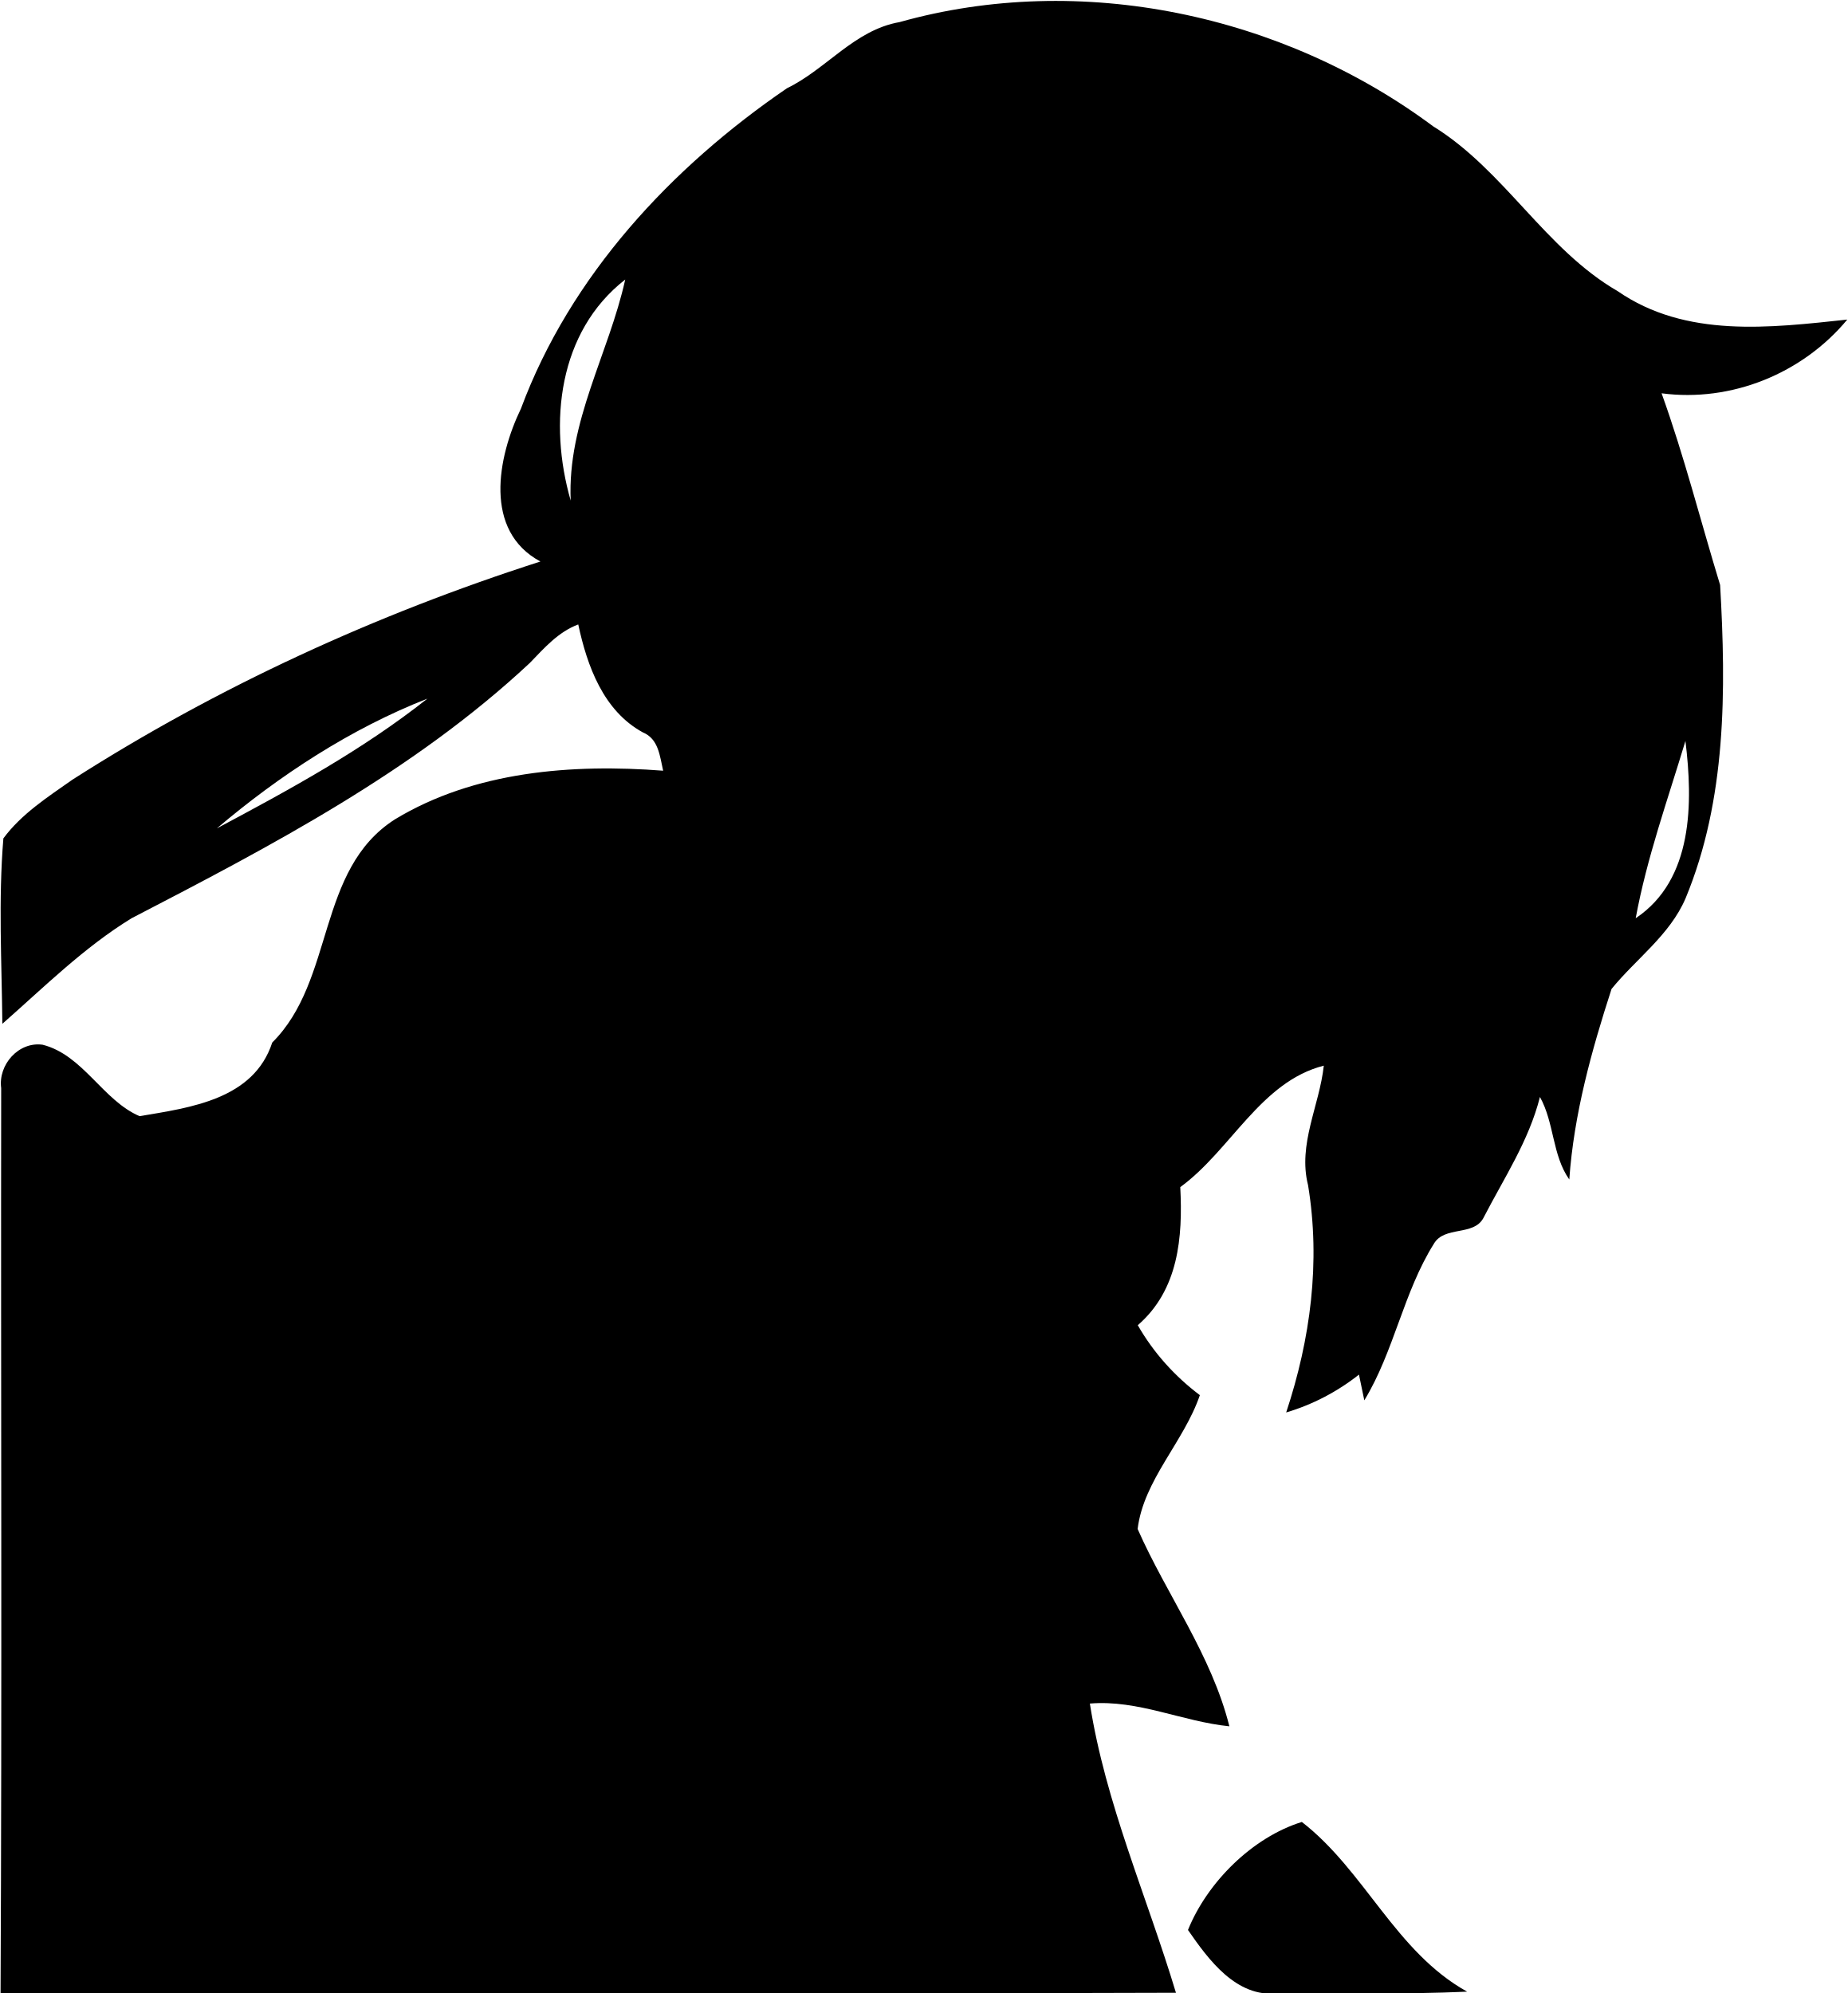
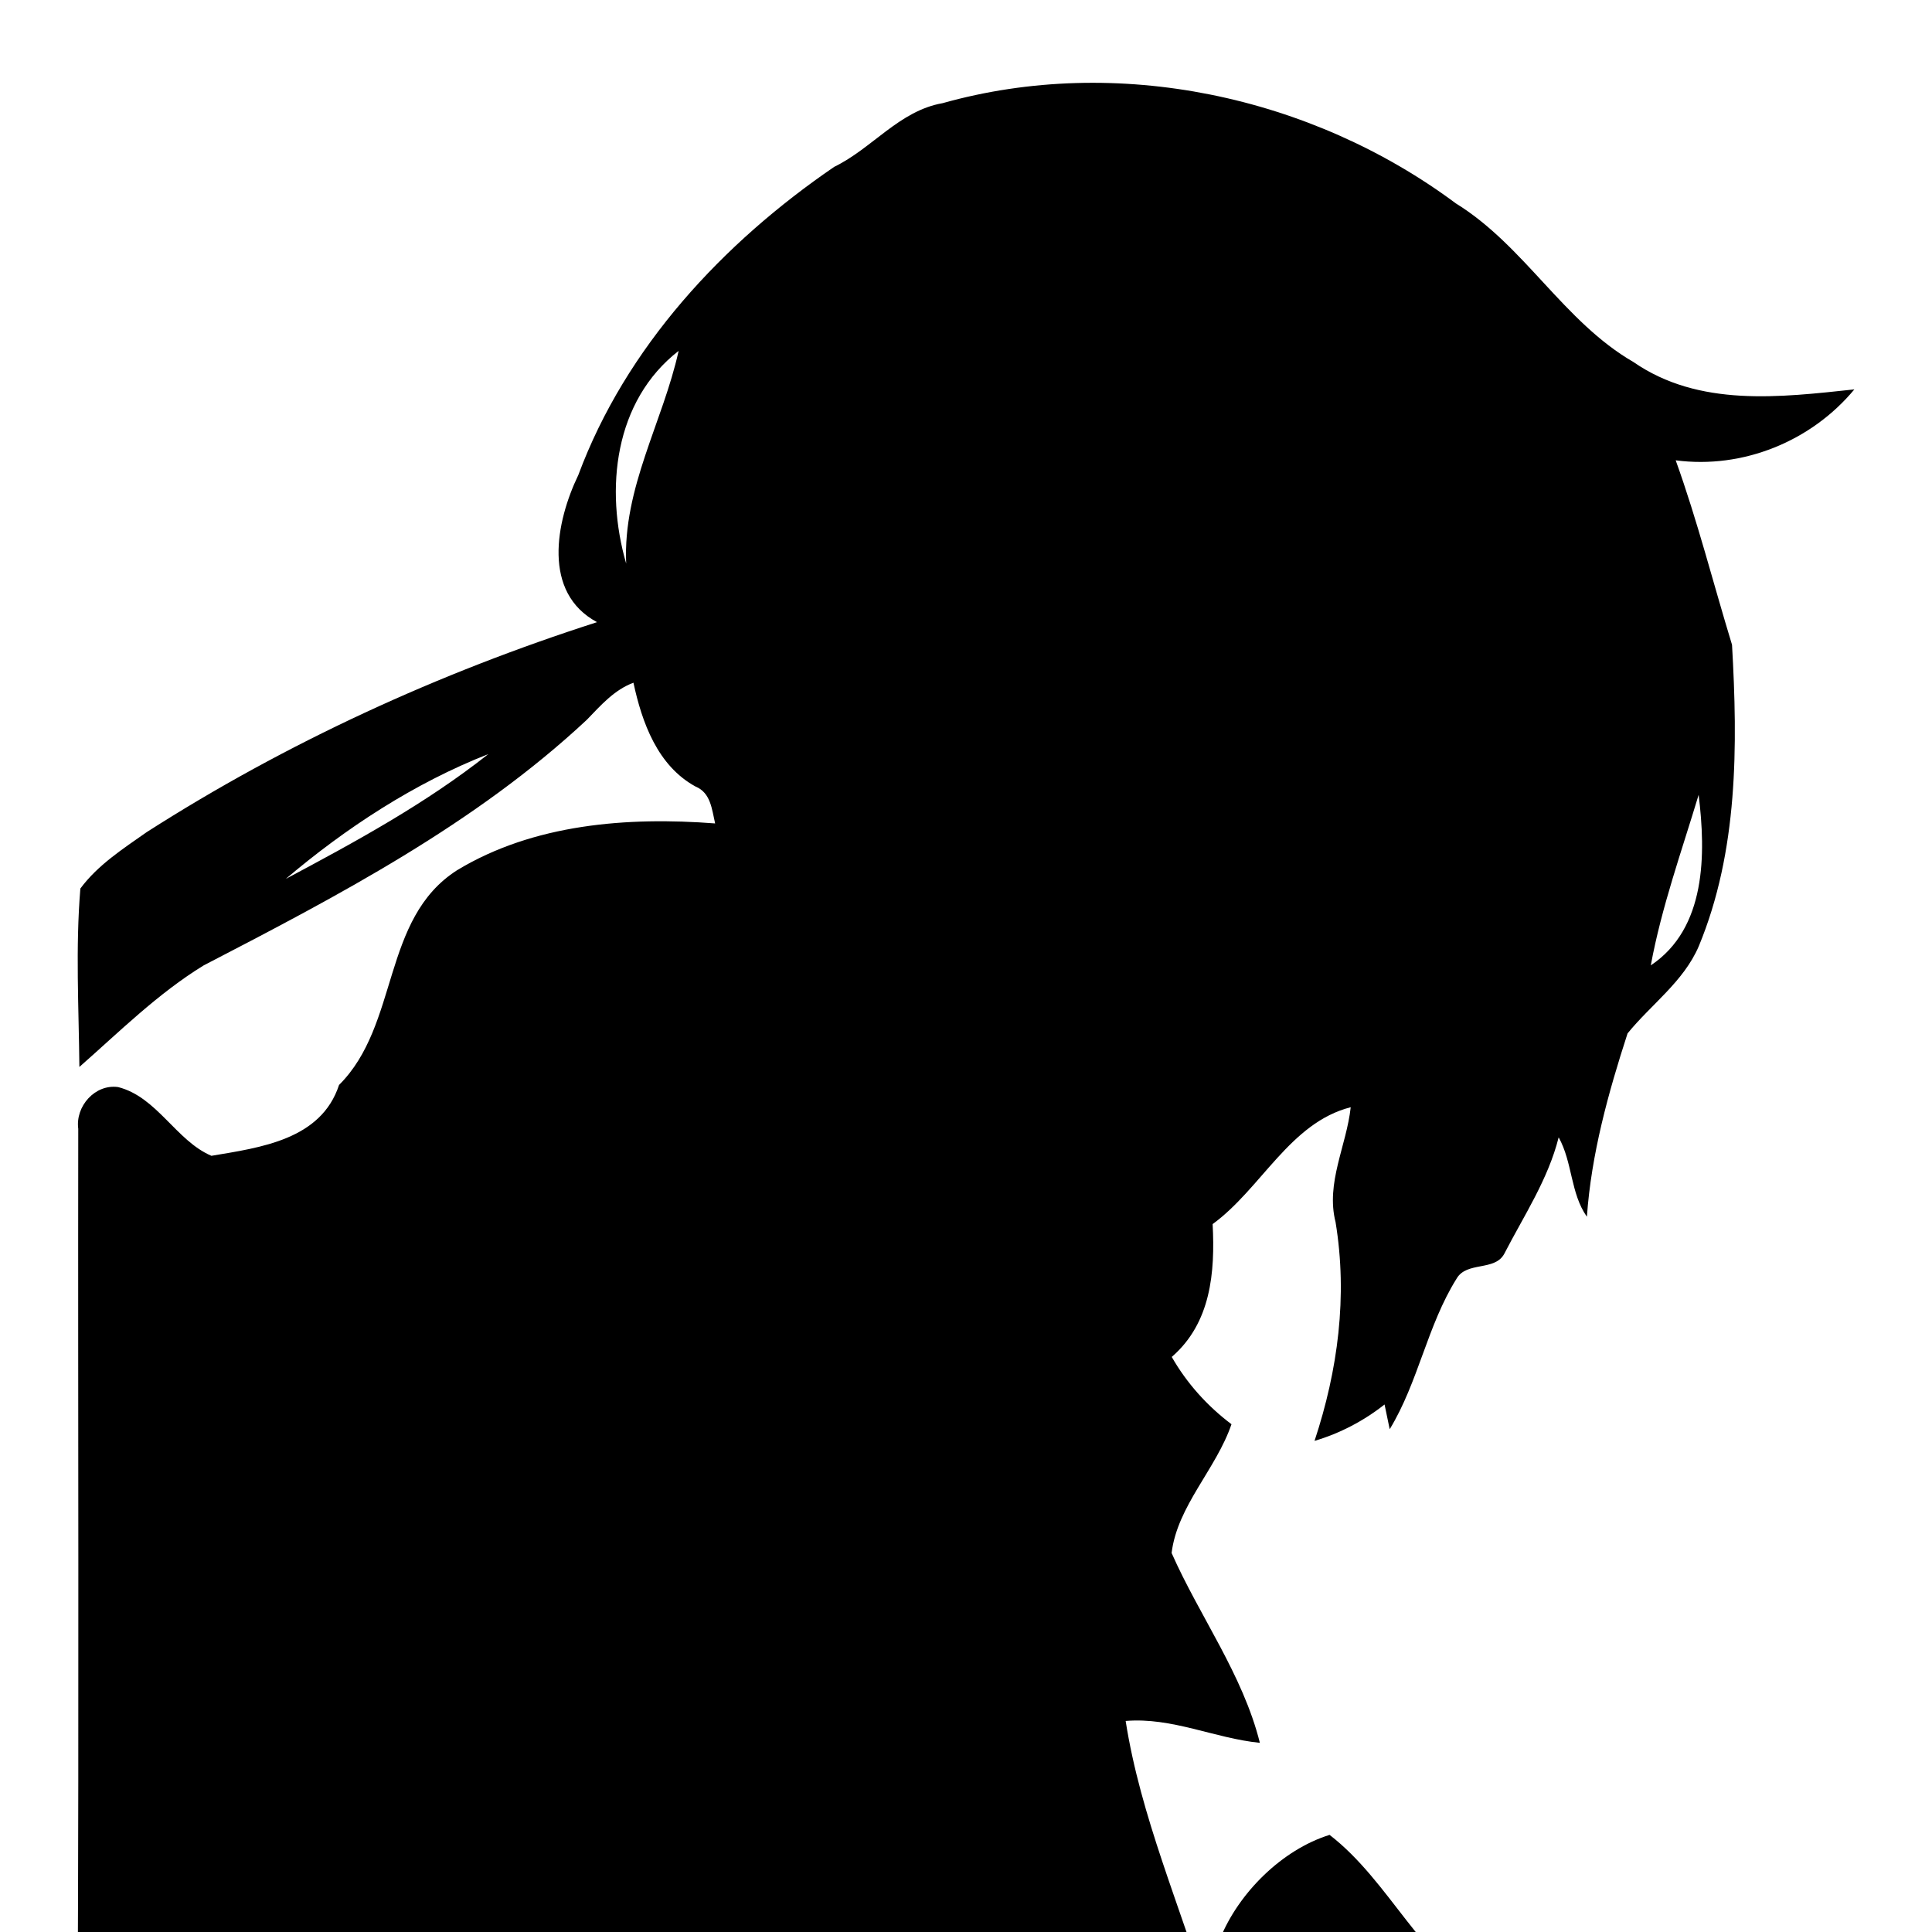
- <svg xmlns="http://www.w3.org/2000/svg" width="2048pt" height="2209pt" viewBox="0 0 2048 2209">
+ <svg xmlns="http://www.w3.org/2000/svg" width="2048pt" height="2048pt" viewBox="0 0 2048 2048">
  <defs />
-   <path id="shape0" transform="matrix(8.720832 0 0 8.720195 0.6106519 1.022523)" fill="#000000" d="M114.25 2.693C137.27 -3.777 162.96 1.713 182.06 15.933C191.11 21.513 196.31 31.563 205.51 36.883C214.18 42.883 224.88 41.553 234.7 40.503C229.01 47.363 219.97 51.043 211.1 49.873C213.98 57.873 216.06 66.123 218.54 74.243C219.3 87.593 219.36 101.503 214.14 114.083C212.13 118.753 207.85 121.753 204.74 125.583C202.19 133.443 199.95 141.513 199.37 149.803C197.19 146.713 197.48 142.613 195.64 139.313C194.24 144.883 191.04 149.673 188.45 154.703C187.2 157.023 183.49 155.673 182.16 157.973C178.28 164.163 177.11 171.643 173.32 177.873C173.15 177.053 172.81 175.413 172.64 174.603C169.89 176.773 166.76 178.413 163.39 179.413C166.48 170.083 167.78 160.313 166.17 150.523C164.85 145.323 167.62 140.423 168.17 135.333C160.13 137.383 156.37 146.073 149.93 150.773C150.26 157.143 149.72 163.823 144.53 168.323C146.52 171.803 149.22 174.803 152.42 177.213C150.39 183.153 145.27 188.003 144.51 194.223C148.2 202.583 153.91 210.263 156.17 219.303C150.18 218.703 144.57 215.903 138.44 216.413C140.42 229.063 145.69 240.933 149.38 253.173C99.59 253.333 49.79 253.193 0 253.243C0.19 214.893 0.03 176.533 0.08 138.183C-0.32 135.213 2.3 132.243 5.35 132.673C10.5 133.983 13 139.763 17.67 141.753C24.15 140.663 32.16 139.633 34.53 132.393C42.53 124.433 40.1 110.443 50.11 104.033C60.22 97.903 72.63 96.953 84.21 97.843C83.78 95.993 83.64 93.803 81.63 92.973C76.61 90.233 74.55 84.523 73.42 79.253C70.87 80.203 69.09 82.263 67.26 84.153C52.5 97.943 34.43 107.383 16.64 116.603C10.59 120.313 5.53 125.353 0.23 130.013C0.15 122.163 -0.29 114.263 0.36 106.443C2.66 103.333 5.99 101.193 9.12 98.993C27.63 87.153 47.72 77.963 68.61 71.253C61.35 67.353 63.15 58.013 66.14 51.813C72.42 34.913 85.23 21.163 99.94 11.103C104.97 8.663 108.53 3.693 114.25 2.693M72.46 63.513C72.01 53.493 77.29 44.873 79.39 35.413C70.87 42.043 69.62 53.693 72.46 63.513M27.49 105.173C36.76 100.233 45.98 95.223 54.25 88.683C44.49 92.503 35.4 98.463 27.49 105.173M207.81 116.593C215.15 111.693 215.09 101.873 214.13 94.063C211.88 101.533 209.23 108.893 207.81 116.593Z" />
+   <path id="shape0" transform="matrix(8.024667 0 0 8.024081 82.30535 87.77231)" fill="#000000" d="M114.25 2.693C137.27 -3.777 162.96 1.713 182.06 15.933C191.11 21.513 196.31 31.563 205.51 36.883C214.18 42.883 224.88 41.553 234.7 40.503C229.01 47.363 219.97 51.043 211.1 49.873C213.98 57.873 216.06 66.123 218.54 74.243C219.3 87.593 219.36 101.503 214.14 114.083C212.13 118.753 207.85 121.753 204.74 125.583C202.19 133.443 199.95 141.513 199.37 149.803C197.19 146.713 197.48 142.613 195.64 139.313C194.24 144.883 191.04 149.673 188.45 154.703C187.2 157.023 183.49 155.673 182.16 157.973C178.28 164.163 177.11 171.643 173.32 177.873C173.15 177.053 172.81 175.413 172.64 174.603C169.89 176.773 166.76 178.413 163.39 179.413C166.48 170.083 167.78 160.313 166.17 150.523C164.85 145.323 167.62 140.423 168.17 135.333C160.13 137.383 156.37 146.073 149.93 150.773C150.26 157.143 149.72 163.823 144.53 168.323C146.52 171.803 149.22 174.803 152.42 177.213C150.39 183.153 145.27 188.003 144.51 194.223C148.2 202.583 153.91 210.263 156.17 219.303C150.18 218.703 144.57 215.903 138.44 216.413C140.42 229.063 145.69 240.933 149.38 253.173C99.59 253.333 49.79 253.193 0 253.243C0.19 214.893 0.03 176.533 0.08 138.183C-0.32 135.213 2.3 132.243 5.35 132.673C10.5 133.983 13 139.763 17.67 141.753C24.15 140.663 32.16 139.633 34.53 132.393C42.53 124.433 40.1 110.443 50.11 104.033C60.22 97.903 72.63 96.953 84.21 97.843C83.78 95.993 83.64 93.803 81.63 92.973C76.61 90.233 74.55 84.523 73.42 79.253C70.87 80.203 69.09 82.263 67.26 84.153C52.5 97.943 34.43 107.383 16.64 116.603C10.59 120.313 5.53 125.353 0.23 130.013C0.15 122.163 -0.29 114.263 0.36 106.443C2.66 103.333 5.99 101.193 9.12 98.993C27.63 87.153 47.72 77.963 68.61 71.253C61.35 67.353 63.15 58.013 66.14 51.813C72.42 34.913 85.23 21.163 99.94 11.103C104.97 8.663 108.53 3.693 114.25 2.693M72.46 63.513C72.01 53.493 77.29 44.873 79.39 35.413C70.87 42.043 69.62 53.693 72.46 63.513M27.49 105.173C36.76 100.233 45.98 95.223 54.25 88.683C44.49 92.503 35.4 98.463 27.49 105.173M207.81 116.593C215.15 111.693 215.09 101.873 214.13 94.063C211.88 101.533 209.23 108.893 207.81 116.593Z" />
  <path id="shape1" transform="matrix(8.720832 0 0 8.720195 -1914.964 45.84155)" fill="#000000" d="M82.315 0.233C89.955 -1.477 91.825 6.643 96.135 10.883C99.515 14.443 99.605 19.683 102.275 23.643C111.715 34.063 107.405 51.193 118.285 60.813C121.055 64.273 126.945 63.733 128.445 68.343C132.865 75.313 136.255 82.923 137.715 91.093C138.765 97.423 141.425 104.303 138.195 110.433C136.835 112.833 137.185 115.613 137.295 118.243C140.955 121.073 143.485 117.223 146.905 116.143C146.195 117.913 145.415 119.663 144.555 121.383C145.185 122.003 145.805 122.623 146.435 123.243C150.165 122.473 154.685 126.913 148.575 126.823C151.025 130.373 147.835 134.403 148.895 138.243C151.595 152.753 154.185 167.753 152.725 182.233C157.605 181.203 156.115 173.943 161.415 173.143C161.435 175.973 161.715 179.093 159.455 181.243C158.885 184.973 159.045 189.183 163.265 190.593C163.605 182.873 167.565 176.293 171.245 169.803C173.195 175.193 174.475 180.813 174.885 186.543C176.535 187.563 178.175 188.593 179.815 189.633C179.245 197.243 180.335 205.663 185.585 211.573C187.635 213.983 189.705 216.733 189.775 220.043C188.865 229.393 186.755 238.633 186.215 248.013C132.165 248.123 78.105 248.243 24.065 247.953C28.735 234.693 29.995 220.513 34.035 207.093C35.055 189.473 54.755 180.603 55.745 163.133C56.565 156.343 56.995 148.353 51.535 143.263C51.535 139.833 51.535 136.403 51.375 132.973C52.005 132.613 53.275 131.893 53.905 131.523C50.445 122.193 48.175 111.853 50.685 101.993C51.305 99.213 52.585 96.023 50.525 93.523C46.325 88.563 56.445 83.253 51.505 78.473C38.995 78.363 24.845 79.703 14.355 71.493C7.155 65.483 -3.045 57.473 0.865 46.793C3.915 46.573 7.085 46.263 9.975 47.503C16.365 50.223 23.385 50.553 30.035 52.393C35.185 53.173 38.505 58.483 43.945 58.253C50.955 57.773 57.985 57.623 65.005 58.153C69.795 58.633 73.405 54.903 77.855 53.933C83.765 51.863 90.095 52.813 96.145 51.563C94.235 45.313 89.195 40.723 87.005 34.593C83.005 23.683 80.535 11.853 82.315 0.233Z" />
  <path id="shape2" transform="matrix(8.720832 0 0 8.720195 4762.307 218.5129)" fill="#000000" d="M68.866 1.302C72.856 -0.288 77.246 0.732 81.296 1.622C86.366 2.912 91.246 0.172 96.306 0.052C107.316 -0.568 117.536 4.492 127.026 9.452C133.116 13.742 139.596 17.872 143.436 24.482C146.916 26.872 152.126 27.652 153.646 32.282C156.266 40.892 157.266 49.902 159.316 58.642C166.636 64.742 179.656 64.762 183.016 75.052C180.536 78.472 179.396 82.762 176.436 85.822C171.436 87.992 166.876 82.292 162.186 84.732C162.526 88.592 167.236 91.512 165.556 95.472C161.746 99.602 155.626 97.422 150.736 98.562C147.186 112.432 147.086 127.192 141.206 140.382C139.966 143.882 140.056 147.972 137.606 150.952C132.976 151.972 133.146 145.892 132.036 142.882C127.276 143.762 124.116 140.522 123.466 136.072C122.546 135.992 121.636 135.902 120.746 135.822C114.236 142.422 117.816 151.972 115.856 160.042C111.196 158.762 107.736 161.252 105.046 164.772C104.576 161.992 104.176 159.212 103.836 156.422C99.756 157.272 95.696 158.172 91.646 159.072C92.656 165.622 98.556 169.672 104.216 172.092C117.036 179.532 135.456 179.252 142.926 194.112C145.416 205.812 152.786 216.232 152.806 228.512C102.096 228.572 51.376 228.572 0.666 228.512C0.876 221.092 -1.134 213.552 0.966 206.252C3.546 201.692 9.156 199.552 14.226 199.872C21.596 179.482 46.176 170.612 50.706 148.732C52.566 148.422 54.426 148.112 56.306 147.802C56.736 143.242 52.866 140.612 48.896 139.732C45.106 130.942 39.596 122.692 33.146 115.662C30.386 123.002 34.496 131.442 30.206 138.322C27.316 143.402 26.896 149.382 25.426 154.932C24.086 154.502 22.746 154.072 21.436 153.642C20.806 149.912 17.196 148.382 14.926 145.822C13.606 142.282 14.436 138.412 13.796 134.762C11.906 132.572 9.836 130.492 9.086 127.592C11.516 122.472 15.276 118.122 17.686 113.032C20.166 108.072 12.376 104.372 15.706 99.542C18.836 95.362 18.966 89.882 17.896 84.962C16.756 79.542 7.756 79.662 8.676 73.342C9.376 70.022 12.906 68.142 14.966 65.612C13.276 53.422 14.586 40.762 19.676 29.512C23.406 27.132 28.336 28.352 32.576 28.102C41.126 20.212 48.136 9.262 60.276 6.722C64.056 6.602 65.926 3.042 68.866 1.302Z" />
  <path id="shape3" transform="matrix(8.720832 0 0 8.720195 2584.836 256.9919)" fill="#000000" d="M39.882 7.349C66.832 -7.281 100.922 1.459 123.642 20.139C130.312 24.849 132.822 34.759 141.052 37.099C143.562 35.269 146.072 33.369 148.952 32.139C156.872 33.679 160.762 41.479 164.572 47.749C171.592 59.619 170.872 73.829 173.732 86.859C175.112 96.749 171.512 106.139 171.632 115.939C168.792 130.469 167.592 146.089 158.902 158.659C153.732 164.979 158.332 173.319 160.842 179.799C165.852 189.829 167.482 200.999 169.692 211.859C170.442 216.389 167.802 220.939 164.012 223.289C160.442 224.329 156.662 224.119 152.992 224.169C106.812 223.759 60.662 223.669 14.452 223.619C9.662 208.929 3.872 193.659 6.182 177.859C5.942 170.079 15.662 167.739 17.602 160.999C13.712 146.409 8.982 131.999 4.952 117.439C3.582 114.659 -0.828 112.819 0.812 109.249C3.382 101.369 1.892 92.969 2.202 84.839C-0.188 74.419 -1.688 62.749 3.432 52.909C5.542 37.899 15.882 25.619 27.782 16.959C28.902 11.049 35.902 10.679 39.882 7.349M128.982 146.859C124.742 149.929 126.852 155.579 126.452 160.009C130.462 158.599 134.142 155.689 135.612 151.609C135.012 146.819 133.882 142.099 133.072 137.339C132.122 140.659 131.932 144.569 128.982 146.859M37.512 159.349C42.492 162.749 48.862 163.179 54.272 165.759C60.072 168.409 67.902 165.319 68.992 158.669C58.922 150.229 45.062 149.419 34.642 141.489C32.902 147.439 34.022 154.249 37.512 159.349M105.322 160.119C106.762 155.869 108.952 151.549 108.082 146.929C100.672 145.779 100.292 157.379 105.322 160.119Z" />
-   <path id="shape4" transform="matrix(8.720832 0 0 8.720195 1316.671 2019.423)" fill="#000000" d="M0 13.73C2.45 7.66 8.19 1.95 14.47 0C22.49 6.21 26.39 16.53 35.48 21.57C27.45 21.93 19.41 21.75 11.37 21.79C6.13 22.33 2.62 17.52 0 13.73Z" />
+   <path id="shape4" transform="matrix(8.024667 0 0 8.024081 1293.308 1945.048)" fill="#000000" d="M0 13.73C2.45 7.66 8.19 1.95 14.47 0C22.49 6.21 26.39 16.53 35.48 21.57C27.45 21.93 19.41 21.75 11.37 21.79C6.13 22.33 2.62 17.52 0 13.73Z" />
  <path id="shape5" transform="matrix(8.720832 0 0 8.720195 2650.348 2385.199)" fill="#000000" d="M64.46 7.104C69.66 5.084 73.38 -0.486 79.48 0.034C92.11 0.034 104.09 4.854 115.82 9.044C121.82 10.834 126.41 15.304 131.22 19.084C138.27 25.644 145.76 32.464 149.11 41.764C152.28 50.584 157.41 59.134 156.8 68.834C156.23 84.494 158.21 100.374 154.88 115.824C154.65 125.674 154.37 135.594 155.24 145.424C154.72 146.124 154.21 146.824 153.72 147.534C153.24 144.814 151.56 142.724 149.38 141.134C148.52 149.504 144.35 156.854 141.05 164.424C140.36 155.284 140.53 146.074 137.49 137.274C135.54 144.084 134.62 151.114 133.92 158.154C133.09 156.724 132.26 155.294 131.46 153.874C129.04 156.924 126.2 159.624 124 162.844C123.07 168.284 127.35 172.834 130.79 176.524C136.83 181.834 141.08 188.944 147.77 193.554C153.92 198.384 163.06 199.844 166.62 207.564C170.3 216.464 171.15 226.274 170.76 235.834L0 235.834C0.99 226.724 2.51 217.614 5.94 209.074C8.05 202.704 9.61 193.934 17.04 191.774C25.66 188.944 34.45 186.044 41.58 180.224C44.75 177.514 51.98 177.284 51.11 171.854C48.64 166.564 44.75 162.104 41.4 157.374C40.76 160.444 40.15 163.524 39.41 166.574C36.04 159.474 34.13 151.794 31.37 144.444C30.55 144.294 29.75 144.144 28.95 144.004C28.69 145.814 28.44 147.614 28.2 149.434C25.39 149.124 20.6 151.074 19.59 147.314C17.83 142.354 17.02 137.114 15.98 131.974C15.1 132.064 14.22 132.144 13.35 132.224C12.19 134.524 10.82 136.704 9.26 138.754C7.98 129.964 14.45 121.744 11.75 112.834C8.94 103.414 11.07 93.644 10.37 84.044C9.38 84.164 8.39 84.274 7.41 84.384C6.99 88.154 6.5 92.204 3.25 94.694C1.06 85.824 5.92 77.684 7.5 69.204C13.05 45.574 27.46 24.894 45.73 9.274C51.56 6.434 58.32 8.474 64.46 7.104Z" />
  <path id="shape6" transform="matrix(8.720832 0 0 8.720195 -2224.771 2414.507)" fill="#000000" d="M94.33 3.153C108.45 -2.437 123.81 1.293 138.51 0.423C152.79 1.063 166.67 8.143 176.12 18.843C180.18 23.423 184.36 28.323 190.23 30.613C202.7 35.473 215.83 38.893 229.2 39.863C225.39 42.813 220.67 43.873 216.05 44.803C219.44 45.413 222.78 46.223 226.12 47.053C218.55 49.053 210.74 50.533 203.69 54.083C206.14 59.893 210.89 63.913 216.8 65.953C214.76 66.113 212.72 66.063 210.69 66.183C216.94 82.763 222.5 100.993 217.86 118.723C215.94 128.583 211.12 138.693 201.98 143.733C198.67 145.733 201.36 149.823 202.49 152.393C207.83 151.963 213.3 152.963 217.03 157.113C220.28 157.483 224.01 157.023 226.72 159.213C231.78 164.493 241.37 166.763 239.86 175.983C241.92 177.903 243.42 180.313 244.18 183.033C245.3 183.263 246.42 183.493 247.54 183.733C247.52 184.843 247.49 185.963 247.47 187.093C246.33 187.873 245.2 188.653 244.07 189.443C246.81 195.683 250.06 201.663 253.36 207.613C257.75 215.693 255.94 226.273 249.14 232.473L241.69 232.473C240.11 218.693 238.74 204.873 239.12 190.963C237.11 191.203 235.1 191.333 233.09 191.513C233.33 188.733 235.07 186.613 236.89 184.663C235.25 184.103 233.61 183.543 231.97 183.003C230.78 177.693 226.17 175.773 221.21 175.363C220.07 173.023 218.98 169.183 215.56 170.573C210.6 172.133 205.53 170.103 203.15 165.433C200.03 165.883 196.86 166.753 193.7 166.253C188.5 163.653 185.16 157.983 179.11 156.903C174.95 156.223 171.97 153.303 169.91 149.803C166.29 155.783 162.38 161.583 158.26 167.243C165.01 167.923 172.63 167.153 178.23 171.743C186.15 177.643 188.09 188.013 189.85 197.113C193.34 208.563 192.77 220.643 193.24 232.473L0 232.473C1.03 231.303 2.01 230.103 2.99 228.903C4.5 229.083 6.01 229.293 7.52 229.493C17.69 217.253 32.46 209.453 40.42 195.303C48.29 187.583 61.92 190.033 69.08 181.143C80.02 182.143 88.81 171.363 90.68 161.443C89.69 155.723 83.35 152.843 78.79 150.073C80.42 152.393 82.22 154.603 83.97 156.833C82.5 156.543 81.03 156.263 79.55 155.963C79.4 156.613 79.1 157.893 78.95 158.533C71.72 150.903 62.78 145.153 56.13 136.923C57.47 141.103 59.45 145.023 60.98 149.133C58.32 148.413 57.06 146.053 56.33 143.623C54.43 137.213 47.69 134.013 45.49 127.703C35.66 109.103 38.23 87.133 43.36 67.573C41.33 64.113 37.35 62.893 33.55 63.573C34.13 62.863 34.72 62.163 35.3 61.463C26.06 59.383 17.71 54.833 10.37 48.933C19.68 49.473 29.07 47.133 37.6 43.543C34.05 42.953 29.64 44.093 26.94 41.083C33.09 40.033 39.76 40.553 45.35 37.353C50.04 34.803 54.42 31.743 58.96 28.943C64.68 25.723 67.48 19.443 72.36 15.263C78.34 9.163 86.32 5.693 94.33 3.153M196.45 54.943C197.91 55.973 199.37 57.003 200.83 58.053C200.72 57.183 200.49 55.443 200.38 54.573C199.06 54.693 197.76 54.813 196.45 54.943M197.68 62.483C199.21 79.803 197.79 97.703 203.76 114.313C205.09 123.363 205.24 132.893 202.44 141.693C216.32 130.203 218.87 110.343 215.39 93.613C212.49 83.413 210.58 72.563 204.4 63.703C202.15 63.323 199.92 62.913 197.68 62.483M52.55 133.893C47.07 118.453 46.4 101.713 47.03 85.463C42.49 101.163 40.65 120.893 52.55 133.893M182.62 140.143C183.2 140.353 184.36 140.793 184.94 141.003C185.33 141.643 186.11 142.913 186.51 143.543C187.32 139.733 187.75 135.833 187.6 131.943C185.93 134.673 184.27 137.403 182.62 140.143M194.5 145.583C195.49 145.933 196.48 146.293 197.47 146.663C198.53 142.763 199.41 138.793 199.44 134.743C197.24 138.083 196.07 141.933 194.5 145.583M142.79 156.793C140.31 159.253 138.03 163.143 134.04 162.813C137.65 160.093 139.74 156.063 140.97 151.803C137.65 154.763 132.94 156.063 130.14 159.493C129.75 165.553 137.32 165.653 141.49 167.083C149.03 159.643 153.24 149.723 157.76 140.333C151.73 144.793 147.9 151.413 142.79 156.793M87.64 150.913C86.89 152.163 87.97 154.223 89.43 154.313C91.28 153.503 89.32 150.003 87.64 150.913M144.08 167.203C149.75 169.393 152.76 163.193 158.29 164.273C160.9 160.273 162.18 155.663 163.59 151.153C158.22 157.913 149.24 160.303 144.08 167.203M247.73 207.123C248.71 213.683 249.22 220.293 249.03 226.933C254.21 221.903 251.47 212.523 247.73 207.123Z" />
  <path id="shape7" transform="matrix(8.720832 0 0 8.720195 197.5964 2475.838)" fill="#000000" d="M61.392 0.32C63.252 0 65.152 0.05 67.042 0C69.722 10.52 61.902 19.37 61.862 29.7C68.992 26.1 75.522 21.1 83.452 19.31C90.812 17.61 98.332 16.7 105.752 15.33C120.652 15.37 135.342 20.91 146.842 30.38C150.312 33.55 156.562 31.38 159.082 35.76C166.152 46.77 174.172 57.33 178.882 69.65C180.592 76.26 178.992 83.03 177.412 89.48C176.182 93.65 180.392 97.81 177.882 101.79C174.902 107.24 176.222 113.56 176.022 119.48C176.092 125.54 173.662 131.19 171.802 136.84C180.002 139.83 188.832 139.17 197.252 141.07C203.522 142.57 209.682 139.98 215.902 139.47C215.012 144.44 211.512 149.06 206.672 150.67C198.222 152.23 190.202 155.61 182.302 158.84C177.082 161.77 182.132 168.12 186.732 167.48C194.852 167.01 203.072 167.3 210.712 170.41C208.112 175.82 201.022 172.74 196.342 174.01C189.212 176.1 181.912 177.7 174.942 180.32C178.192 185.03 184.682 184.71 188.492 188.5C191.952 195.7 186.082 202.26 183.472 208.58C181.002 215.68 188.752 219.99 191.752 225.44L7.902 225.44C9.432 223.62 12.382 221.49 10.922 218.85C8.502 213.23 6.322 207.5 5.132 201.47C3.792 194.75 -1.628 188.71 0.482 181.53C3.112 170 15.242 164.73 21.502 155.48C20.692 149.39 17.022 143.82 17.892 137.45C17.362 127.91 25.252 121.34 29.042 113.4C31.062 106.28 25.202 99.64 26.482 92.47C27.482 87.34 27.692 81.99 29.622 77.09C34.602 66.46 34.712 53.66 42.912 44.59C47.902 39.42 49.222 32.32 51.432 25.79C55.842 17.73 56.882 8.33 61.392 0.32Z" />
  <path id="shape8" transform="matrix(8.720832 0 0 8.720195 4885 2518.841)" fill="#000000" d="M54.217 3.959C68.707 0.389 85.007 -2.881 98.987 4.159C112.227 8.339 125.617 14.949 133.397 26.919C138.757 38.699 138.197 51.909 141.197 64.279C147.577 75.669 143.057 89.189 144.647 101.559C146.357 110.679 144.497 120.279 139.617 128.159C136.347 133.669 133.517 141.899 125.467 140.519C126.097 144.549 127.177 148.489 128.067 152.469C129.467 158.399 126.607 164.759 129.247 170.479C131.117 174.699 133.367 178.839 133.987 183.489C136.007 195.989 140.547 207.959 142.307 220.509L0.007 220.509C0.017 205.159 -0.013 189.809 0.007 174.459C-0.073 167.249 4.627 160.769 10.657 157.179C16.997 153.519 23.097 149.399 29.817 146.439C34.587 144.309 39.367 141.109 40.687 135.699C34.827 136.599 27.957 140.299 22.667 135.839C17.087 131.529 8.127 129.629 6.867 121.549C4.767 100.359 13.907 80.379 19.987 60.579C19.307 49.089 15.037 36.539 20.467 25.529C28.377 14.209 41.767 8.759 54.217 3.959Z" />
  <path id="shape9" transform="matrix(8.720832 0 0 8.720195 6145.156 4077.738)" fill="#000000" d="M0.007 0C0.378 0 1.117 0 1.488 0C1.478 1.16 1.478 2.32 1.488 3.48C1.117 3.48 0.378 3.47 0.007 3.47C-0.003 2.31 -0.003 1.15 0.007 0Z" />
  <path id="shape10" transform="matrix(8.720832 0 0 8.720195 1975.618 4209.413)" fill="#000000" d="M20.21 10.83C25.2 9.21 25.66 3.17 29.31 0C30.81 8.81 29.91 17.76 30.13 26.64L0 26.64C5.61 20.13 12.31 14.37 20.21 10.83Z" />
</svg>
